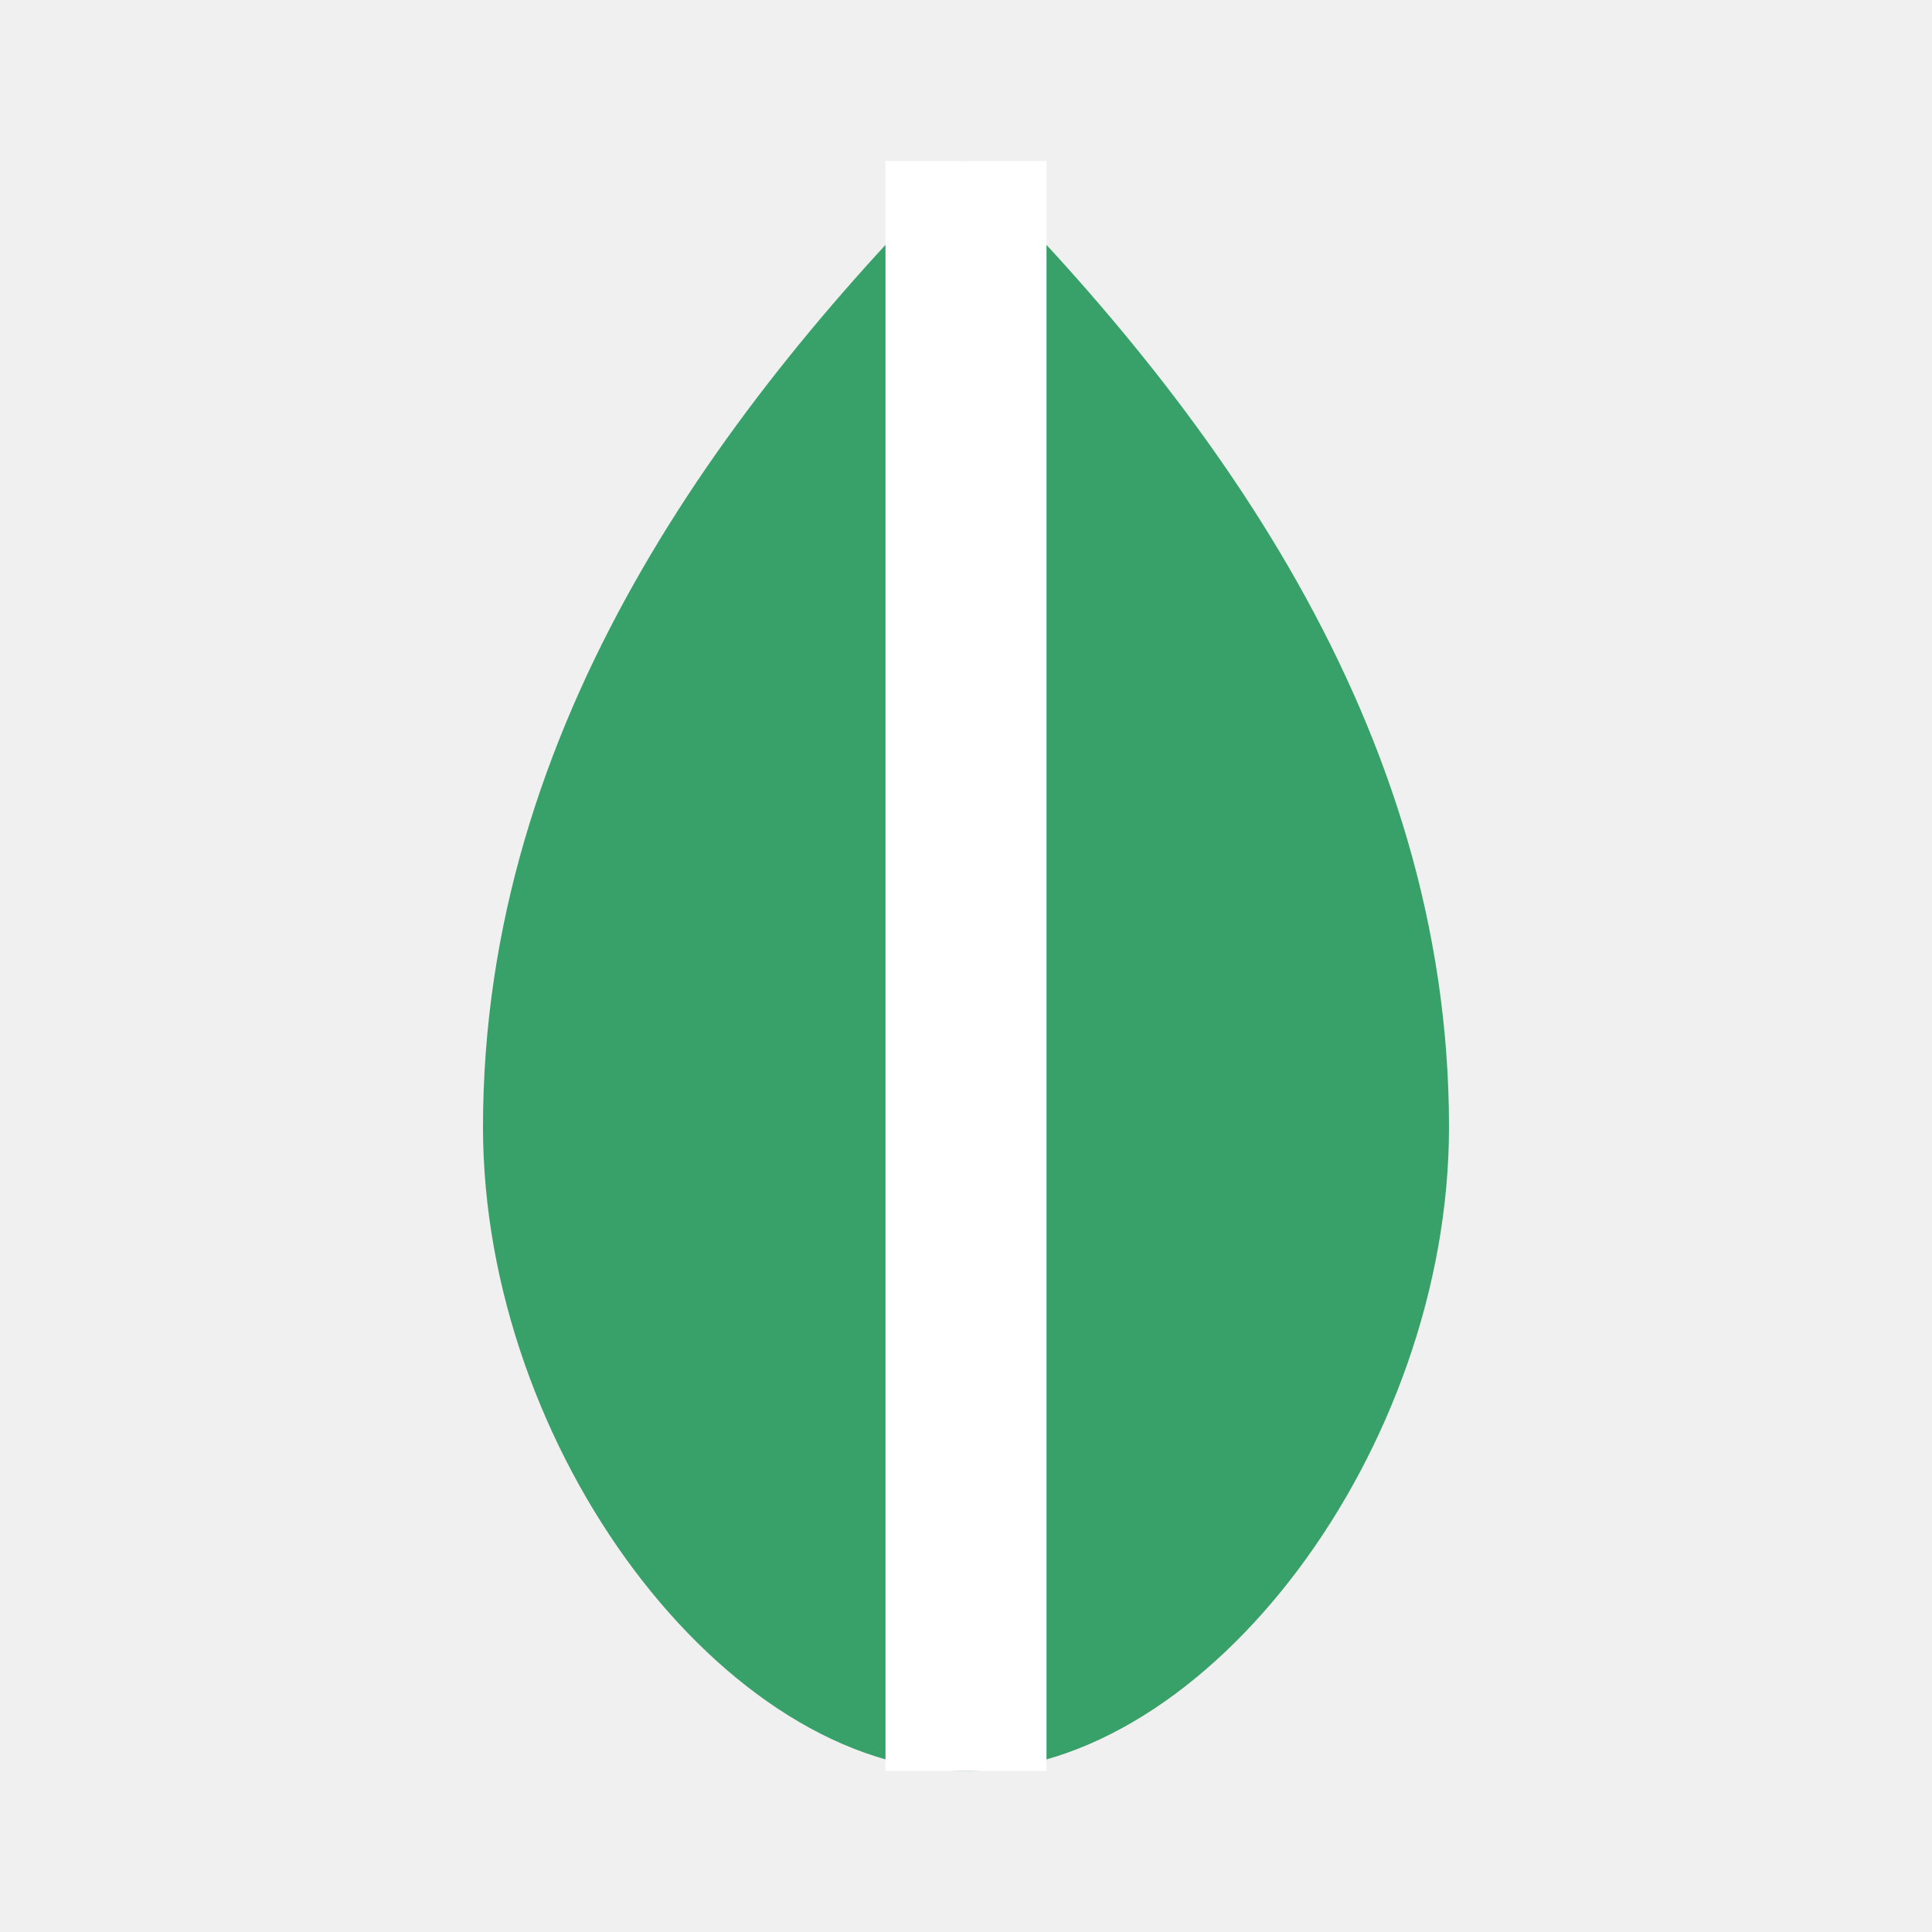
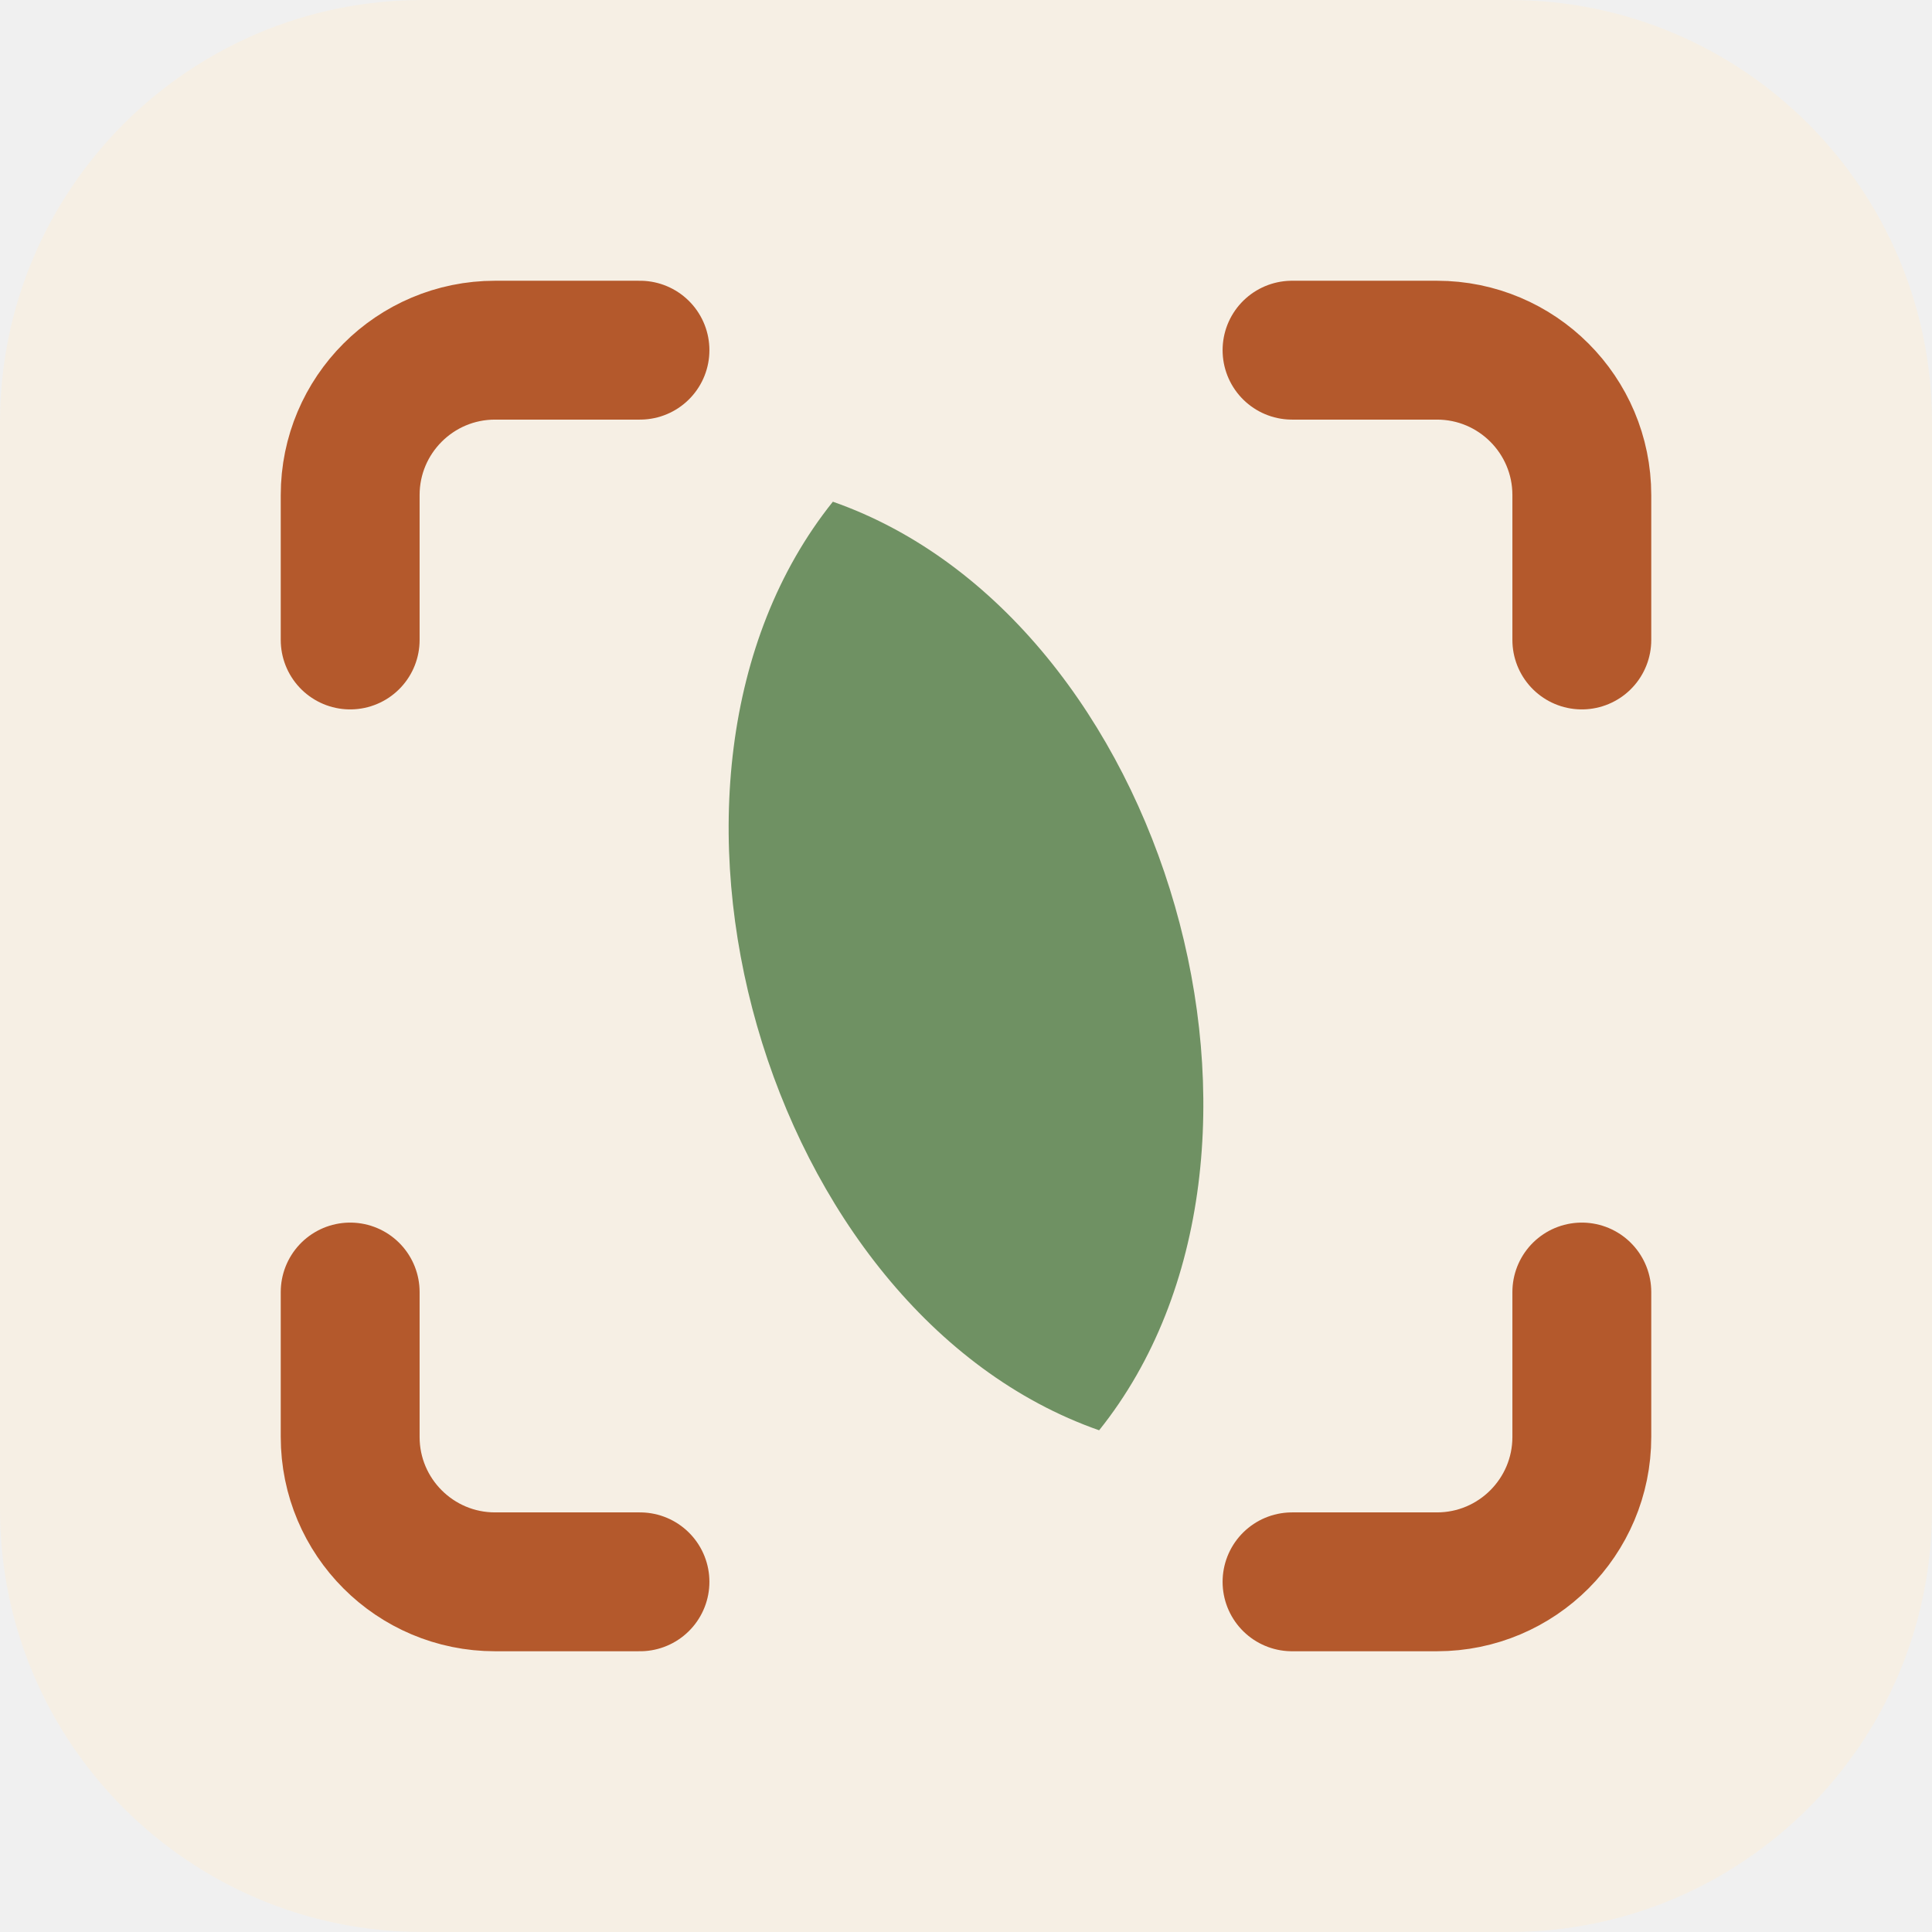
- <svg xmlns="http://www.w3.org/2000/svg" viewBox="0 0 24 24">
-   <path fill="#38a169" d="M12 2C9 5 6 9 6 14c0 4 3 8 6 8s6-4 6-8c0-5-3-9-6-12z" />
-   <path d="M12 2v20" stroke="#ffffff" stroke-width="2" fill="none" />
+ <svg xmlns="http://www.w3.org/2000/svg" viewBox="0 0 32 32" width="32" height="32">
+   <rect width="32" height="32" rx="7" fill="#f6efe4" />
+   <g fill="none" stroke="#b4592c" stroke-width="2.3" stroke-linecap="round" stroke-linejoin="round">
+     <path d="M5.8 10.6V8.2a2.4 2.4 0 0 1 2.4-2.4h2.4" />
+     <path d="M21.4 5.8h2.4a2.4 2.4 0 0 1 2.4 2.4v2.4" />
+     <path d="M26.2 21.4v2.4a2.4 2.4 0 0 1-2.4 2.4h-2.4" />
+     <path d="M10.6 26.2H8.2a2.4 2.4 0 0 1-2.4-2.4v-2.4" />
+   </g>
+   <path d="M16 8c4.8 3.4 4.8 12.6 0 16-4.8-3.4-4.8-12.6 0-16z" fill="#6f9163" transform="rotate(-16 16 16)" />
</svg>
